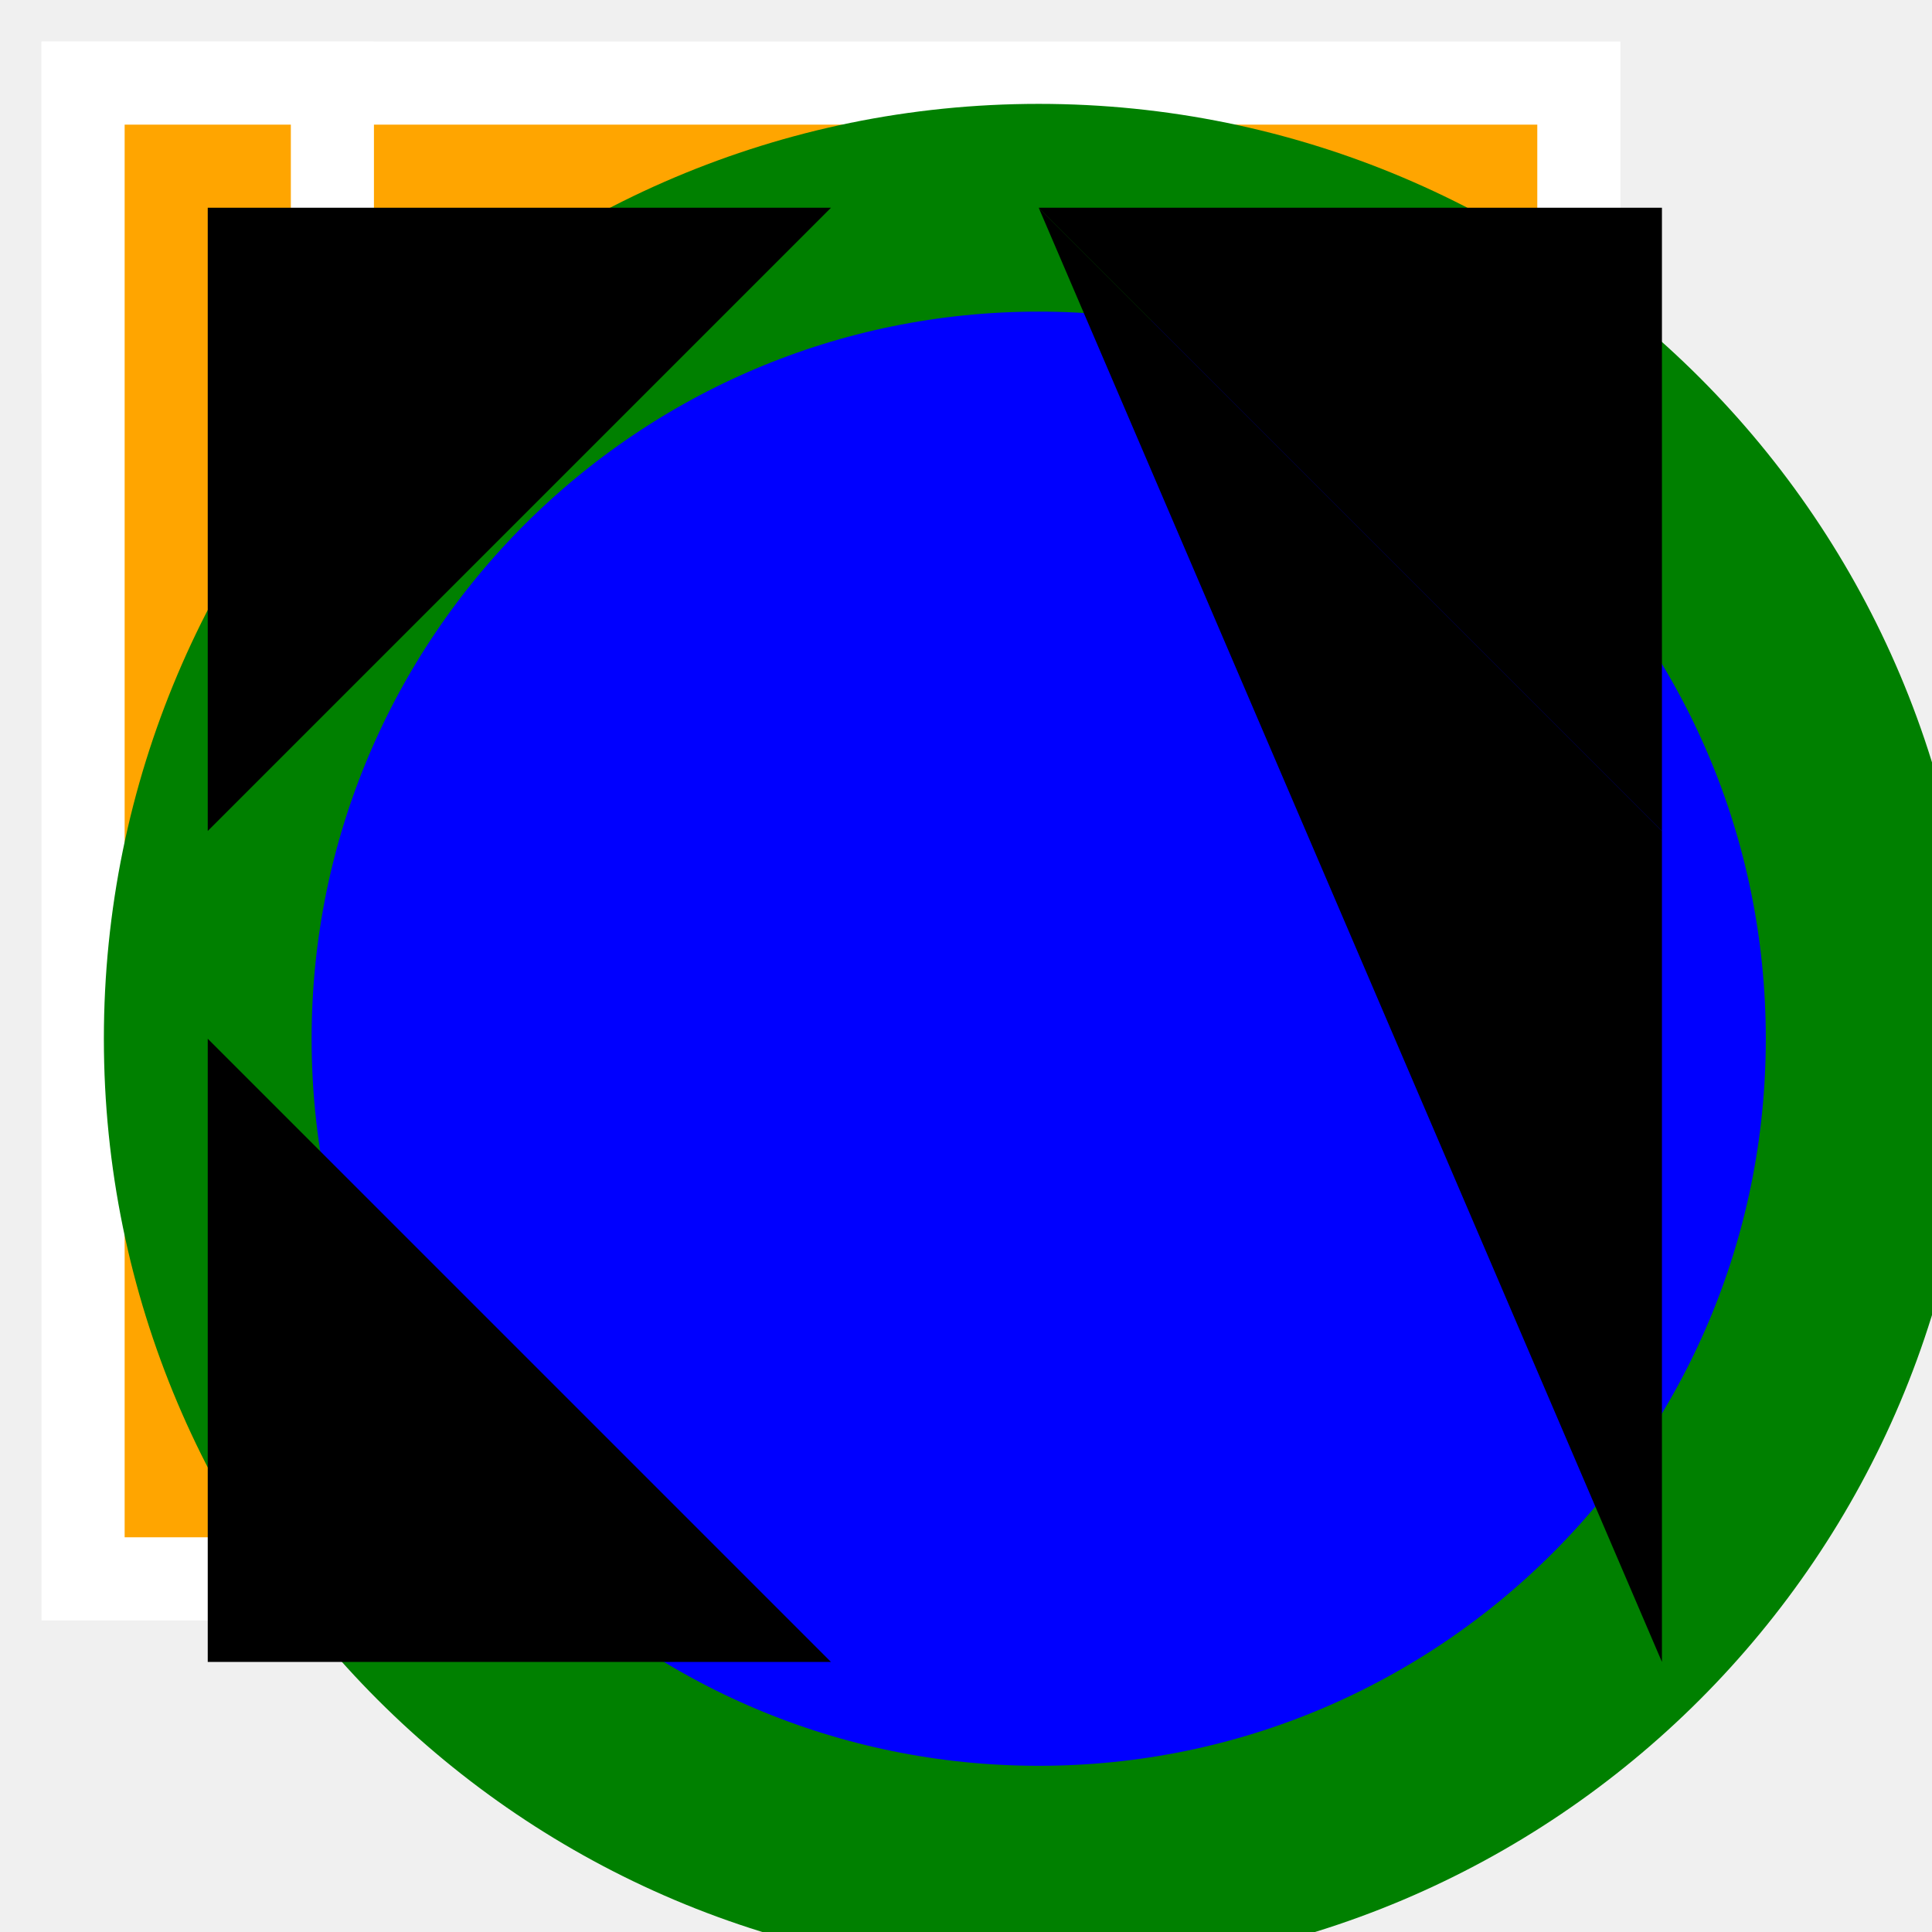
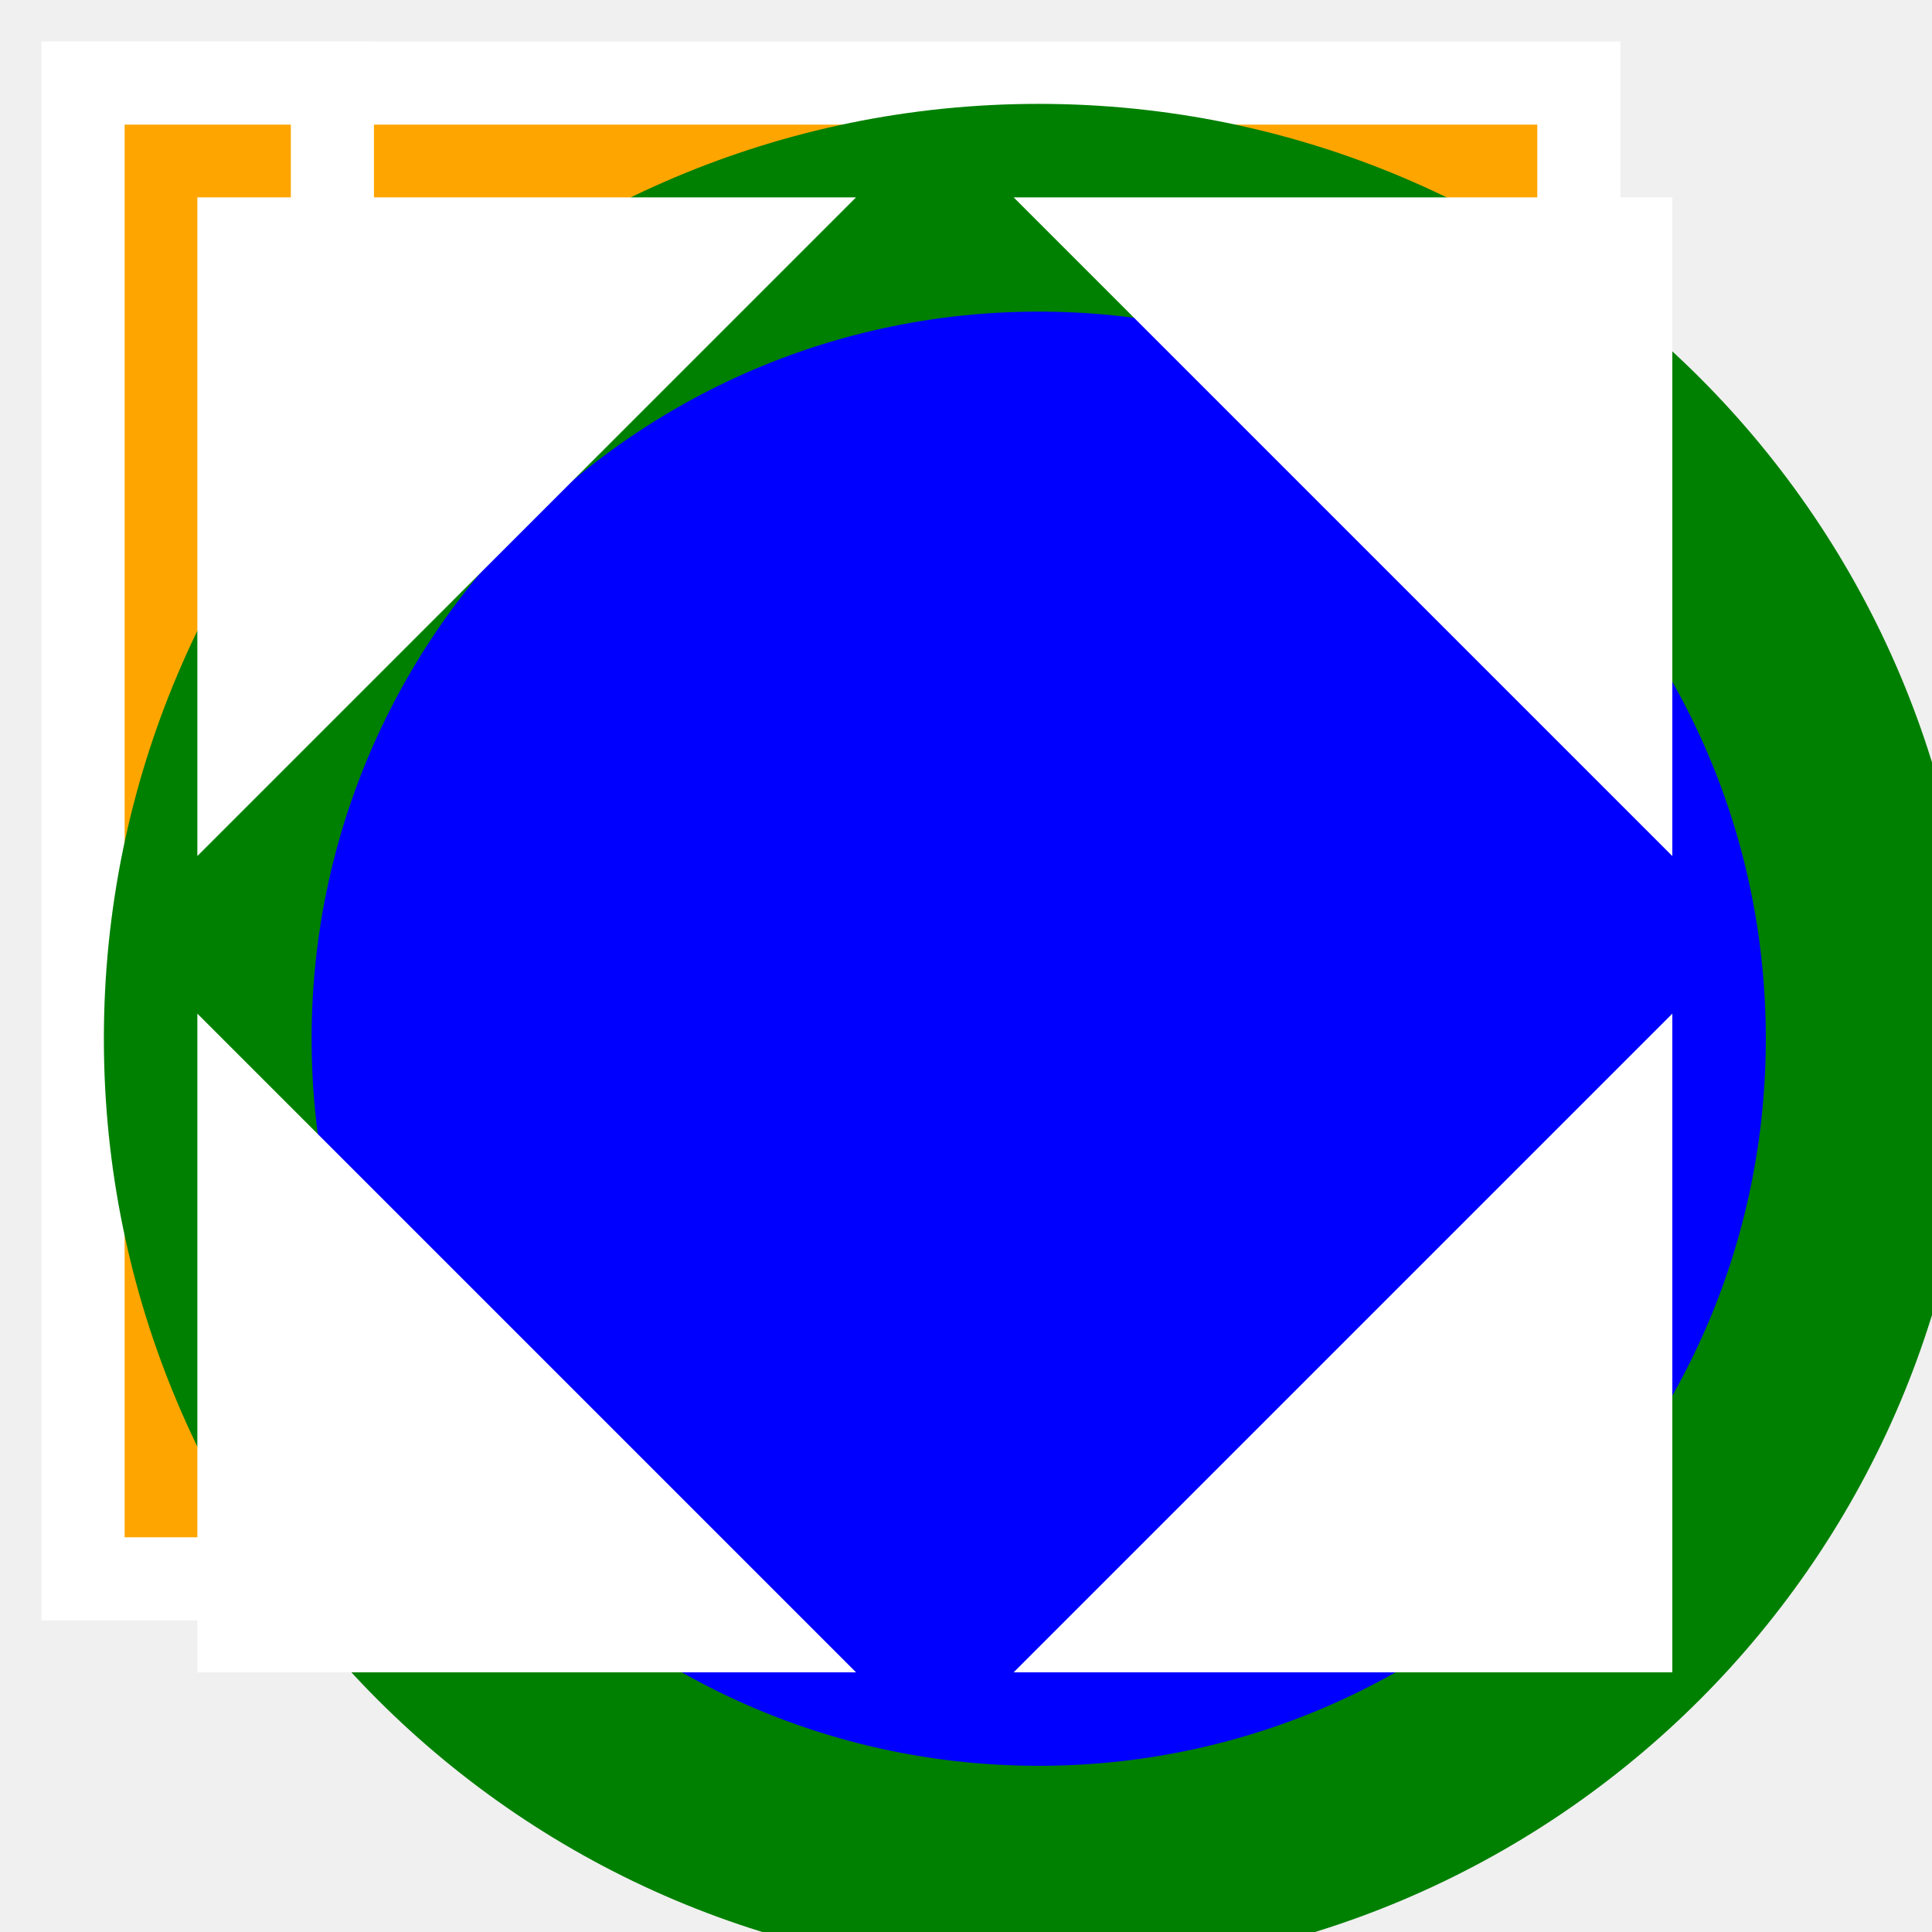
<svg xmlns="http://www.w3.org/2000/svg">
  <rect id="logo-north-image" x="4" y="4" width="72" height="12" style="fill:orange; stroke:white; stroke-width:4;" />
  <rect id="logo-west-image" x="4" y="4" width="12" height="72" style="fill:orange; stroke:white; stroke-width:4;" />
  <svg id="new-game-image">
    <circle cx="50" cy="50" r="40" stroke="green" stroke-width="10" fill="blue" />
  </svg>
  <svg id="full-screen-expand-image">
-     <polygon points="10,10 40,10 10,40" style="fill:white stroke:white stroke-width:1" />
-     <polygon points="80,80 50,10 80,40" style="fill:white stroke:white stroke-width:1" />
-     <polygon points="10,80 40,80 10,50" style="fill:white stroke:white stroke-width:1" />
-     <polygon points="80,10 50,10 80,40" style="fill:white stroke:white stroke-width:1" />
+     <polygon points="10,10 40,10 10,40" style="fill:white; stroke:white; stroke-width:1;" />
+     <polygon points="80,80 50,80 80,50" style="fill:white; stroke:white; stroke-width:1;" />
+     <polygon points="10,80 40,80 10,50" style="fill:white; stroke:white; stroke-width:1;" />
+     <polygon points="80,10 50,10 80,40" style="fill:white; stroke:white; stroke-width:1;" />
  </svg>
</svg>
